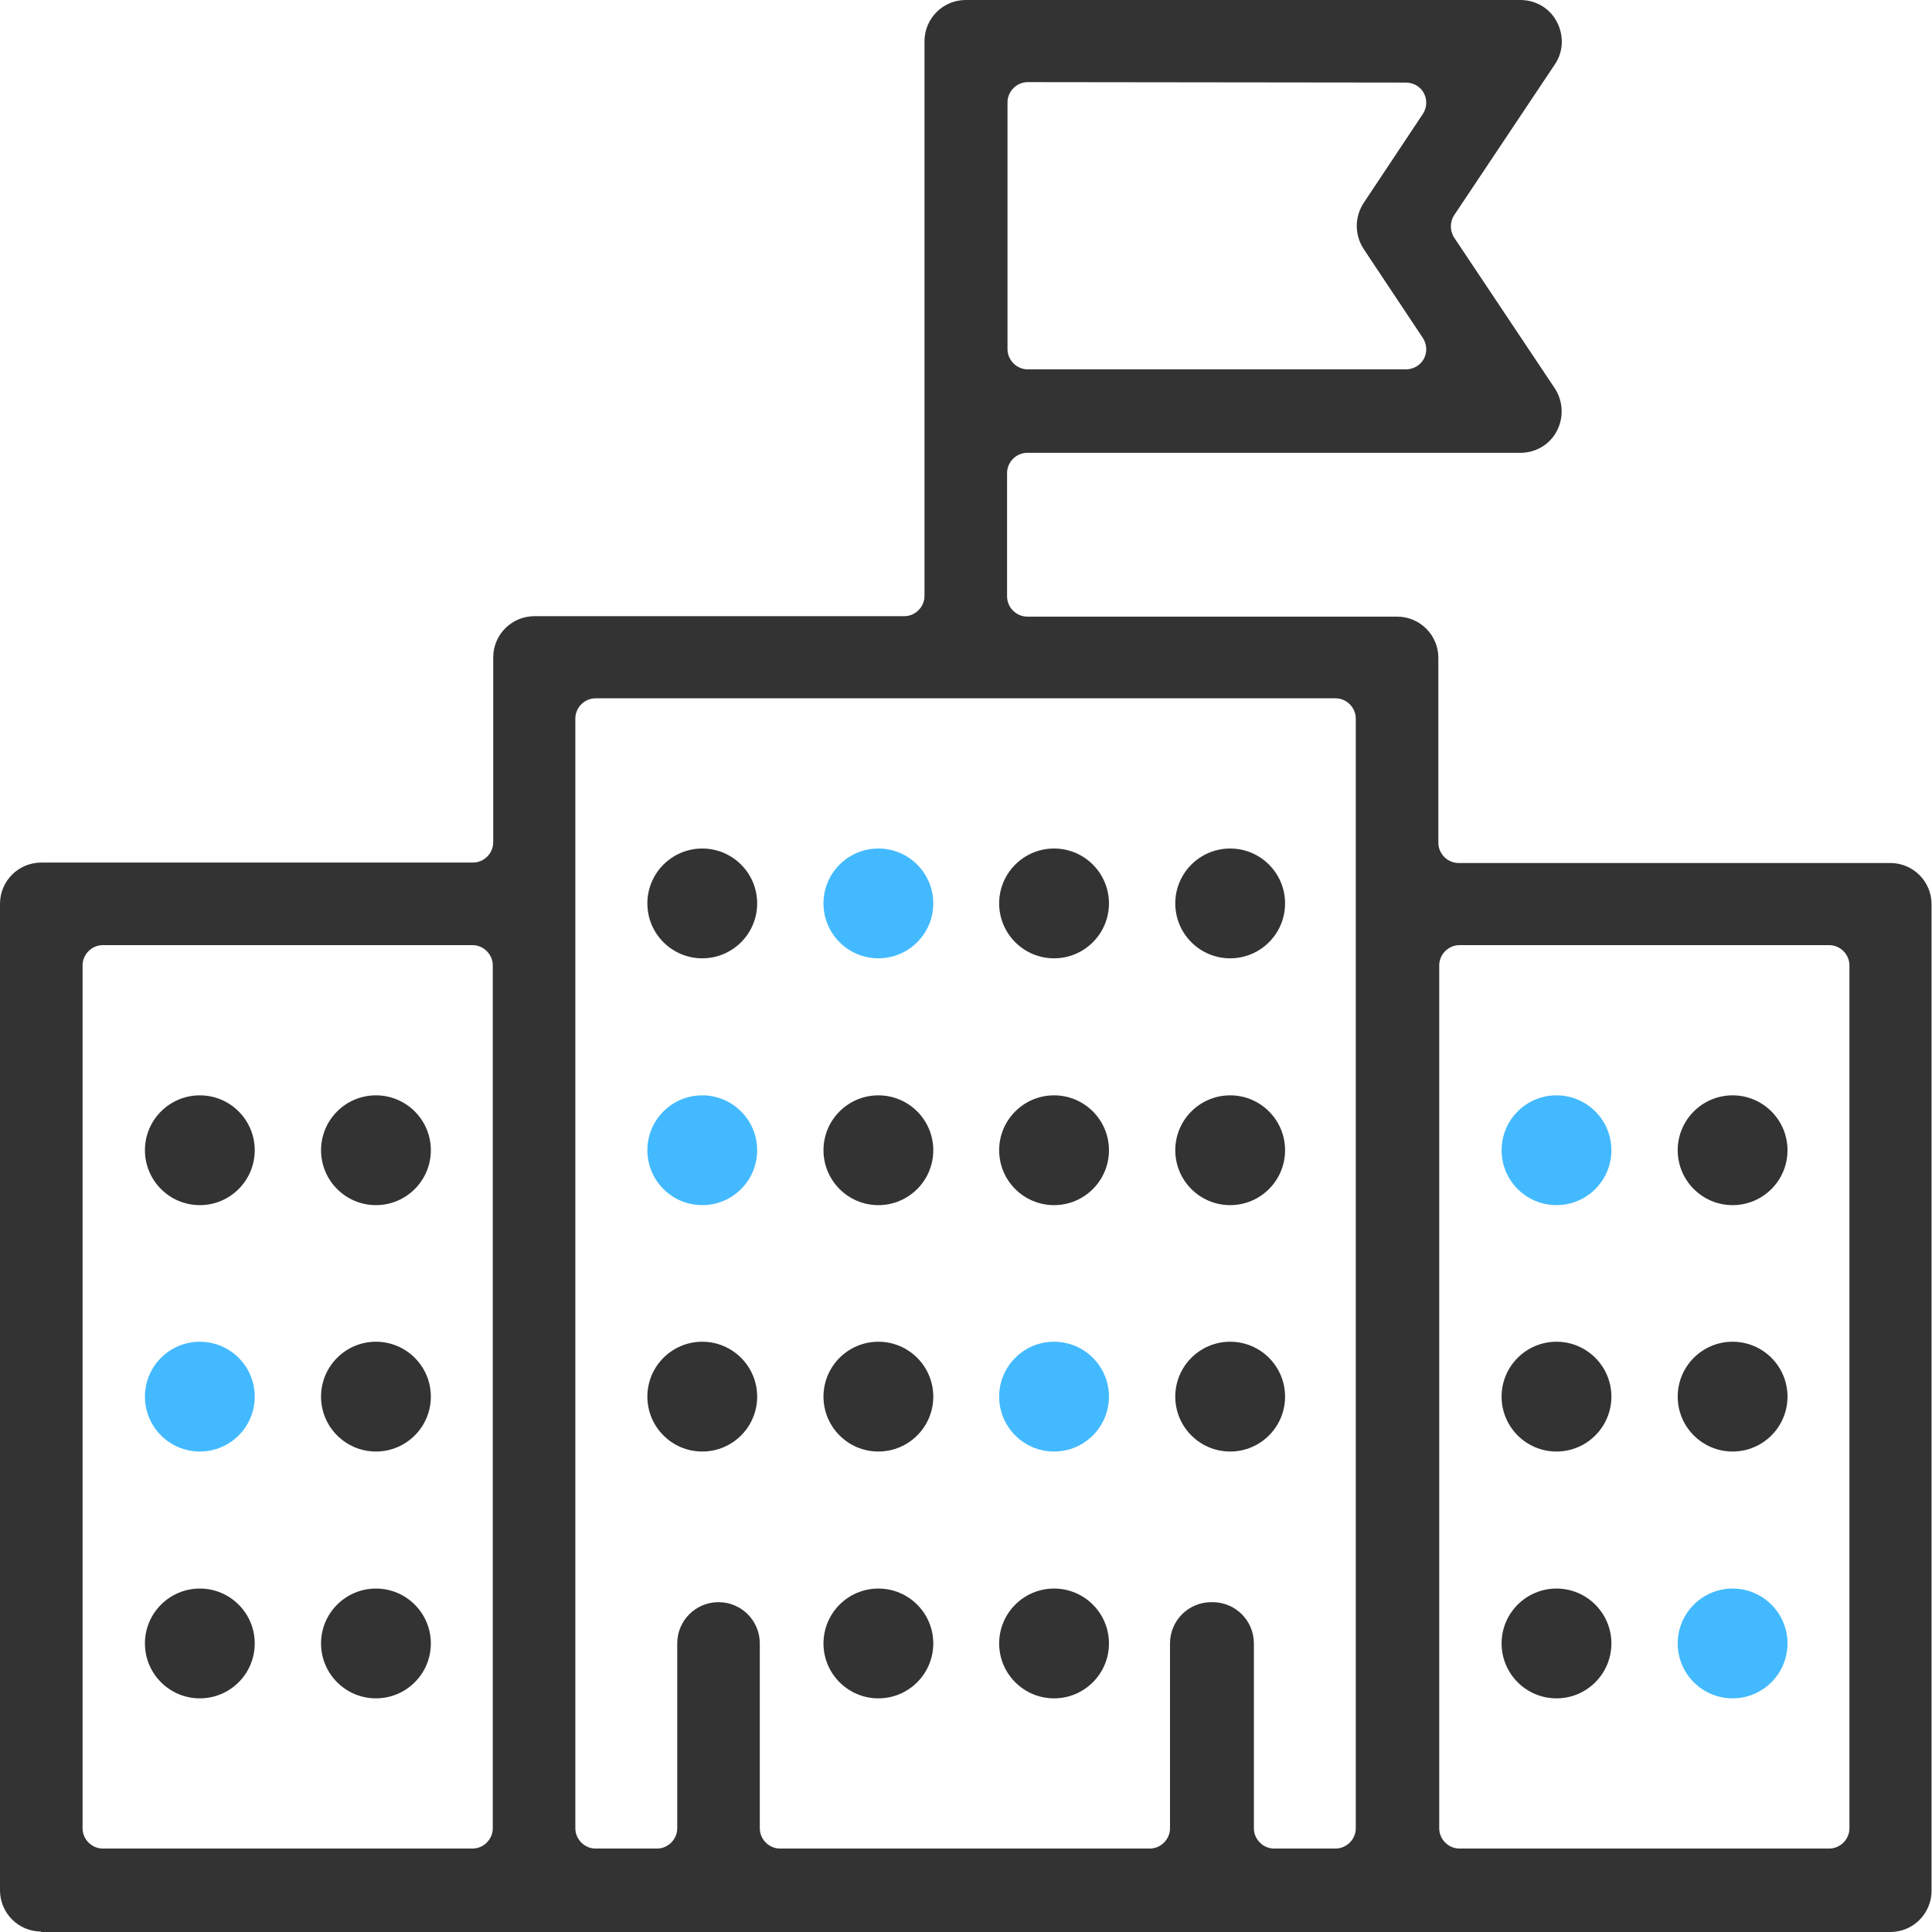
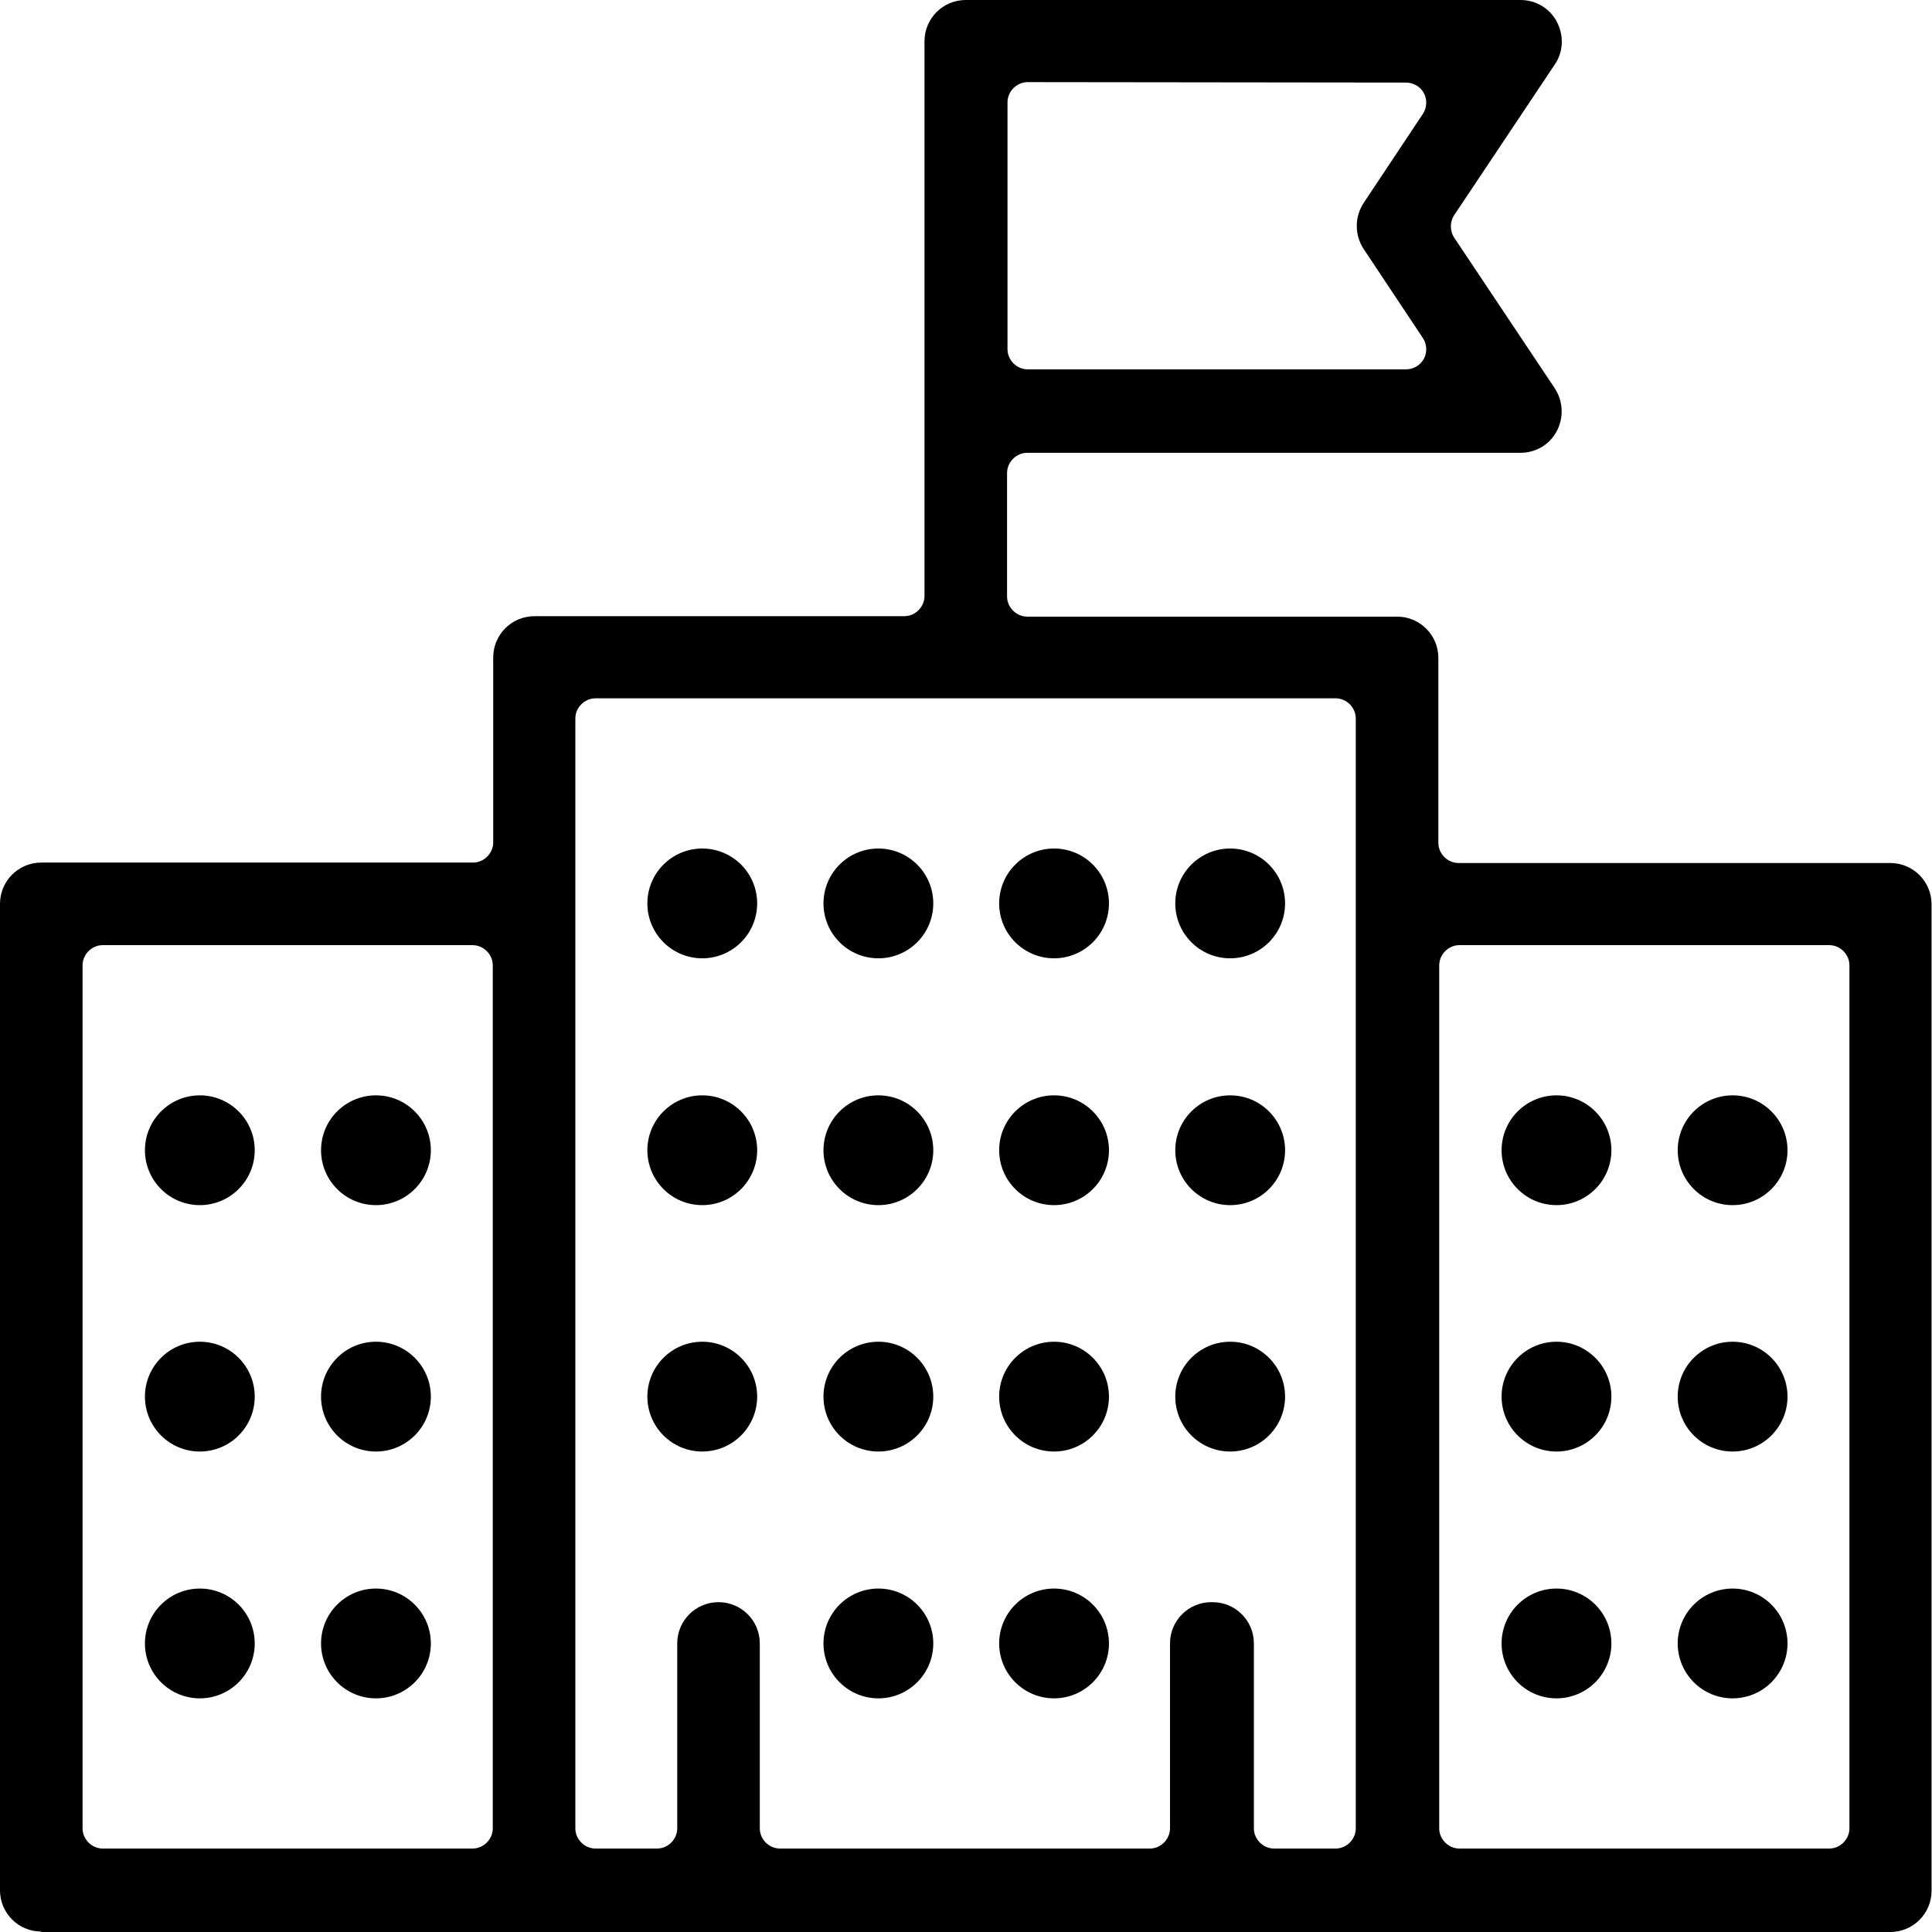
<svg xmlns="http://www.w3.org/2000/svg" xml:space="preserve" id="Layer_1" x="0" y="0" style="enable-background:new 0 0 43.98 43.99" version="1.1" viewBox="0 0 43.98 43.99">
-   <style>.st0{fill:#333}.st1{fill:#43baff}</style>
  <path d="M.94 43.98c-.52 0-.94-.42-.94-.94V20.58c0-.52.42-.94.94-.94h9.83c.25 0 .46-.21.46-.46v-4.21c0-.52.42-.94.94-.94h8.42c.25 0 .46-.21.46-.46V.94c0-.52.42-.94.94-.94h12.63c.35 0 .67.19.83.5s.15.68-.05.97L33.11 4.9c-.1.15-.1.36 0 .51l2.29 3.43c.19.29.21.66.05.97-.16.31-.48.5-.83.5H23.39c-.25 0-.46.21-.46.46v2.81c0 .25.21.46.46.46h8.42c.52 0 .94.42.94.94v4.21c0 .25.21.46.46.46h9.83c.52 0 .94.42.94.94v22.46c0 .52-.42.94-.94.94H.93l.01-.01zm32.29-22.46c-.25 0-.46.21-.46.46v19.65c0 .25.21.46.46.46h8.42c.25 0 .46-.21.46-.46V21.98c0-.25-.21-.46-.46-.46h-8.42zm-5.62 14.96c.52 0 .94.42.94.94v4.21c0 .25.21.46.46.46h1.4c.25 0 .46-.21.46-.46V16.36c0-.25-.21-.46-.46-.46H13.56c-.25 0-.46.21-.46.46v25.27c0 .25.21.46.46.46h1.4c.25 0 .46-.21.46-.46v-4.21c0-.52.42-.94.94-.94s.94.42.94.94v4.21c0 .25.21.46.46.46h8.42c.25 0 .46-.21.46-.46v-4.21c0-.52.42-.94.94-.94h.03zM2.34 21.52c-.25 0-.46.21-.46.46v19.65c0 .25.21.46.46.46h8.42c.25 0 .46-.21.46-.46V21.98c0-.25-.21-.46-.46-.46H2.34zM23.4 1.87c-.25 0-.46.21-.46.46v5.62c0 .25.21.46.46.46h8.61c.17 0 .33-.09.41-.24.08-.15.07-.33-.02-.47l-1.35-2.03c-.21-.32-.21-.73 0-1.05l1.35-2.03c.09-.14.1-.32.02-.47-.08-.15-.24-.24-.41-.24l-8.61-.01z" class="st0 svg-elem-1" />
  <path d="M39.45 24.94c.69 0 1.25.56 1.25 1.25s-.56 1.25-1.25 1.25-1.25-.56-1.25-1.25.56-1.25 1.25-1.25zM35.44 36.17c.69 0 1.25.56 1.25 1.25s-.56 1.25-1.25 1.25-1.25-.56-1.25-1.25.56-1.25 1.25-1.25z" class="st0 svg-elem-1" />
  <path d="M4.55 24.94c.69 0 1.25.56 1.25 1.25s-.56 1.25-1.25 1.25-1.25-.56-1.25-1.25.56-1.25 1.25-1.25zM8.56 24.94c.69 0 1.25.56 1.25 1.25s-.56 1.25-1.25 1.25-1.25-.56-1.25-1.25.56-1.25 1.25-1.25zM4.55 36.17c.69 0 1.25.56 1.25 1.25s-.56 1.25-1.25 1.25-1.25-.56-1.25-1.25.56-1.25 1.25-1.25zM8.56 36.17c.69 0 1.25.56 1.25 1.25s-.56 1.25-1.25 1.25-1.25-.56-1.25-1.25.56-1.25 1.25-1.25zM35.44 30.55c.69 0 1.25.56 1.25 1.25s-.56 1.25-1.25 1.25-1.25-.56-1.25-1.25.56-1.25 1.25-1.25zM39.45 30.55c.69 0 1.25.56 1.25 1.25s-.56 1.25-1.25 1.25-1.25-.56-1.25-1.25.56-1.25 1.25-1.25z" class="st0 svg-elem-1" />
  <path d="M8.56 30.55c.69 0 1.25.56 1.25 1.25s-.56 1.25-1.25 1.25-1.25-.56-1.25-1.25.56-1.25 1.25-1.25zM15.99 30.55c.69 0 1.25.56 1.25 1.25s-.56 1.25-1.25 1.25-1.25-.56-1.25-1.25.56-1.25 1.25-1.25zM20 30.55c.69 0 1.25.56 1.25 1.25s-.56 1.25-1.25 1.25-1.25-.56-1.25-1.25.56-1.25 1.25-1.25z" class="st0 svg-elem-1" />
  <path d="M20 24.94c.69 0 1.25.56 1.25 1.25s-.56 1.25-1.25 1.25-1.25-.56-1.25-1.25.56-1.25 1.25-1.25zM24 24.94c.69 0 1.25.56 1.25 1.25s-.56 1.25-1.25 1.25-1.25-.56-1.25-1.25.56-1.25 1.25-1.25zM28.01 24.94c.69 0 1.25.56 1.25 1.25s-.56 1.25-1.25 1.25-1.25-.56-1.25-1.25.56-1.25 1.25-1.25zM15.99 19.32c.69 0 1.25.56 1.25 1.25s-.56 1.25-1.25 1.25-1.25-.56-1.25-1.25.56-1.25 1.25-1.25z" class="st0 svg-elem-1" />
  <path d="M24 19.32c.69 0 1.25.56 1.25 1.25s-.56 1.25-1.25 1.25-1.25-.56-1.25-1.25.56-1.25 1.25-1.25zM28.01 19.32c.69 0 1.25.56 1.25 1.25s-.56 1.25-1.25 1.25-1.25-.56-1.25-1.25.56-1.25 1.25-1.25zM20 36.17c.69 0 1.25.56 1.25 1.25s-.56 1.25-1.25 1.25-1.25-.56-1.25-1.25.56-1.25 1.25-1.25zM24 36.17c.69 0 1.25.56 1.25 1.25s-.56 1.25-1.25 1.25-1.25-.56-1.25-1.25.56-1.25 1.25-1.25z" class="st0 svg-elem-1" />
  <path d="M28.01 30.55c.69 0 1.25.56 1.25 1.25s-.56 1.25-1.25 1.25-1.25-.56-1.25-1.25.56-1.25 1.25-1.25z" class="st0 svg-elem-1" />
  <path d="M35.44 24.94c.69 0 1.25.56 1.25 1.25s-.56 1.25-1.25 1.25-1.25-.56-1.25-1.25.56-1.25 1.25-1.25z" class="st1 svg-elem-2" />
  <path d="M39.45 36.17c.69 0 1.25.56 1.25 1.25s-.56 1.25-1.25 1.25-1.25-.56-1.25-1.25.56-1.25 1.25-1.25z" class="st1 svg-elem-2" />
  <path d="M4.55 30.55c.69 0 1.25.56 1.25 1.25s-.56 1.25-1.25 1.25-1.25-.56-1.25-1.25.56-1.25 1.25-1.25z" class="st1 svg-elem-2" />
  <path d="M24 30.55c.69 0 1.25.56 1.25 1.25s-.56 1.25-1.25 1.25-1.25-.56-1.25-1.25.56-1.25 1.25-1.25z" class="st1 svg-elem-2" />
  <path d="M15.99 24.94c.69 0 1.25.56 1.25 1.25s-.56 1.25-1.25 1.25-1.25-.56-1.25-1.25.56-1.25 1.25-1.25z" class="st1 svg-elem-2" />
  <path d="M20 19.32c.69 0 1.25.56 1.25 1.25s-.56 1.25-1.25 1.25-1.25-.56-1.25-1.25.56-1.25 1.25-1.25z" class="st1 svg-elem-2" />
</svg>
